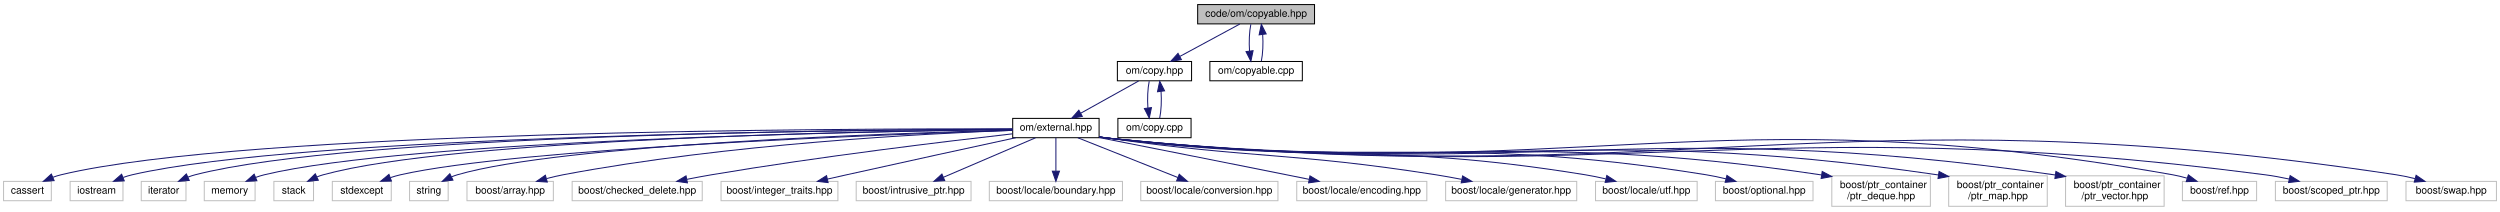
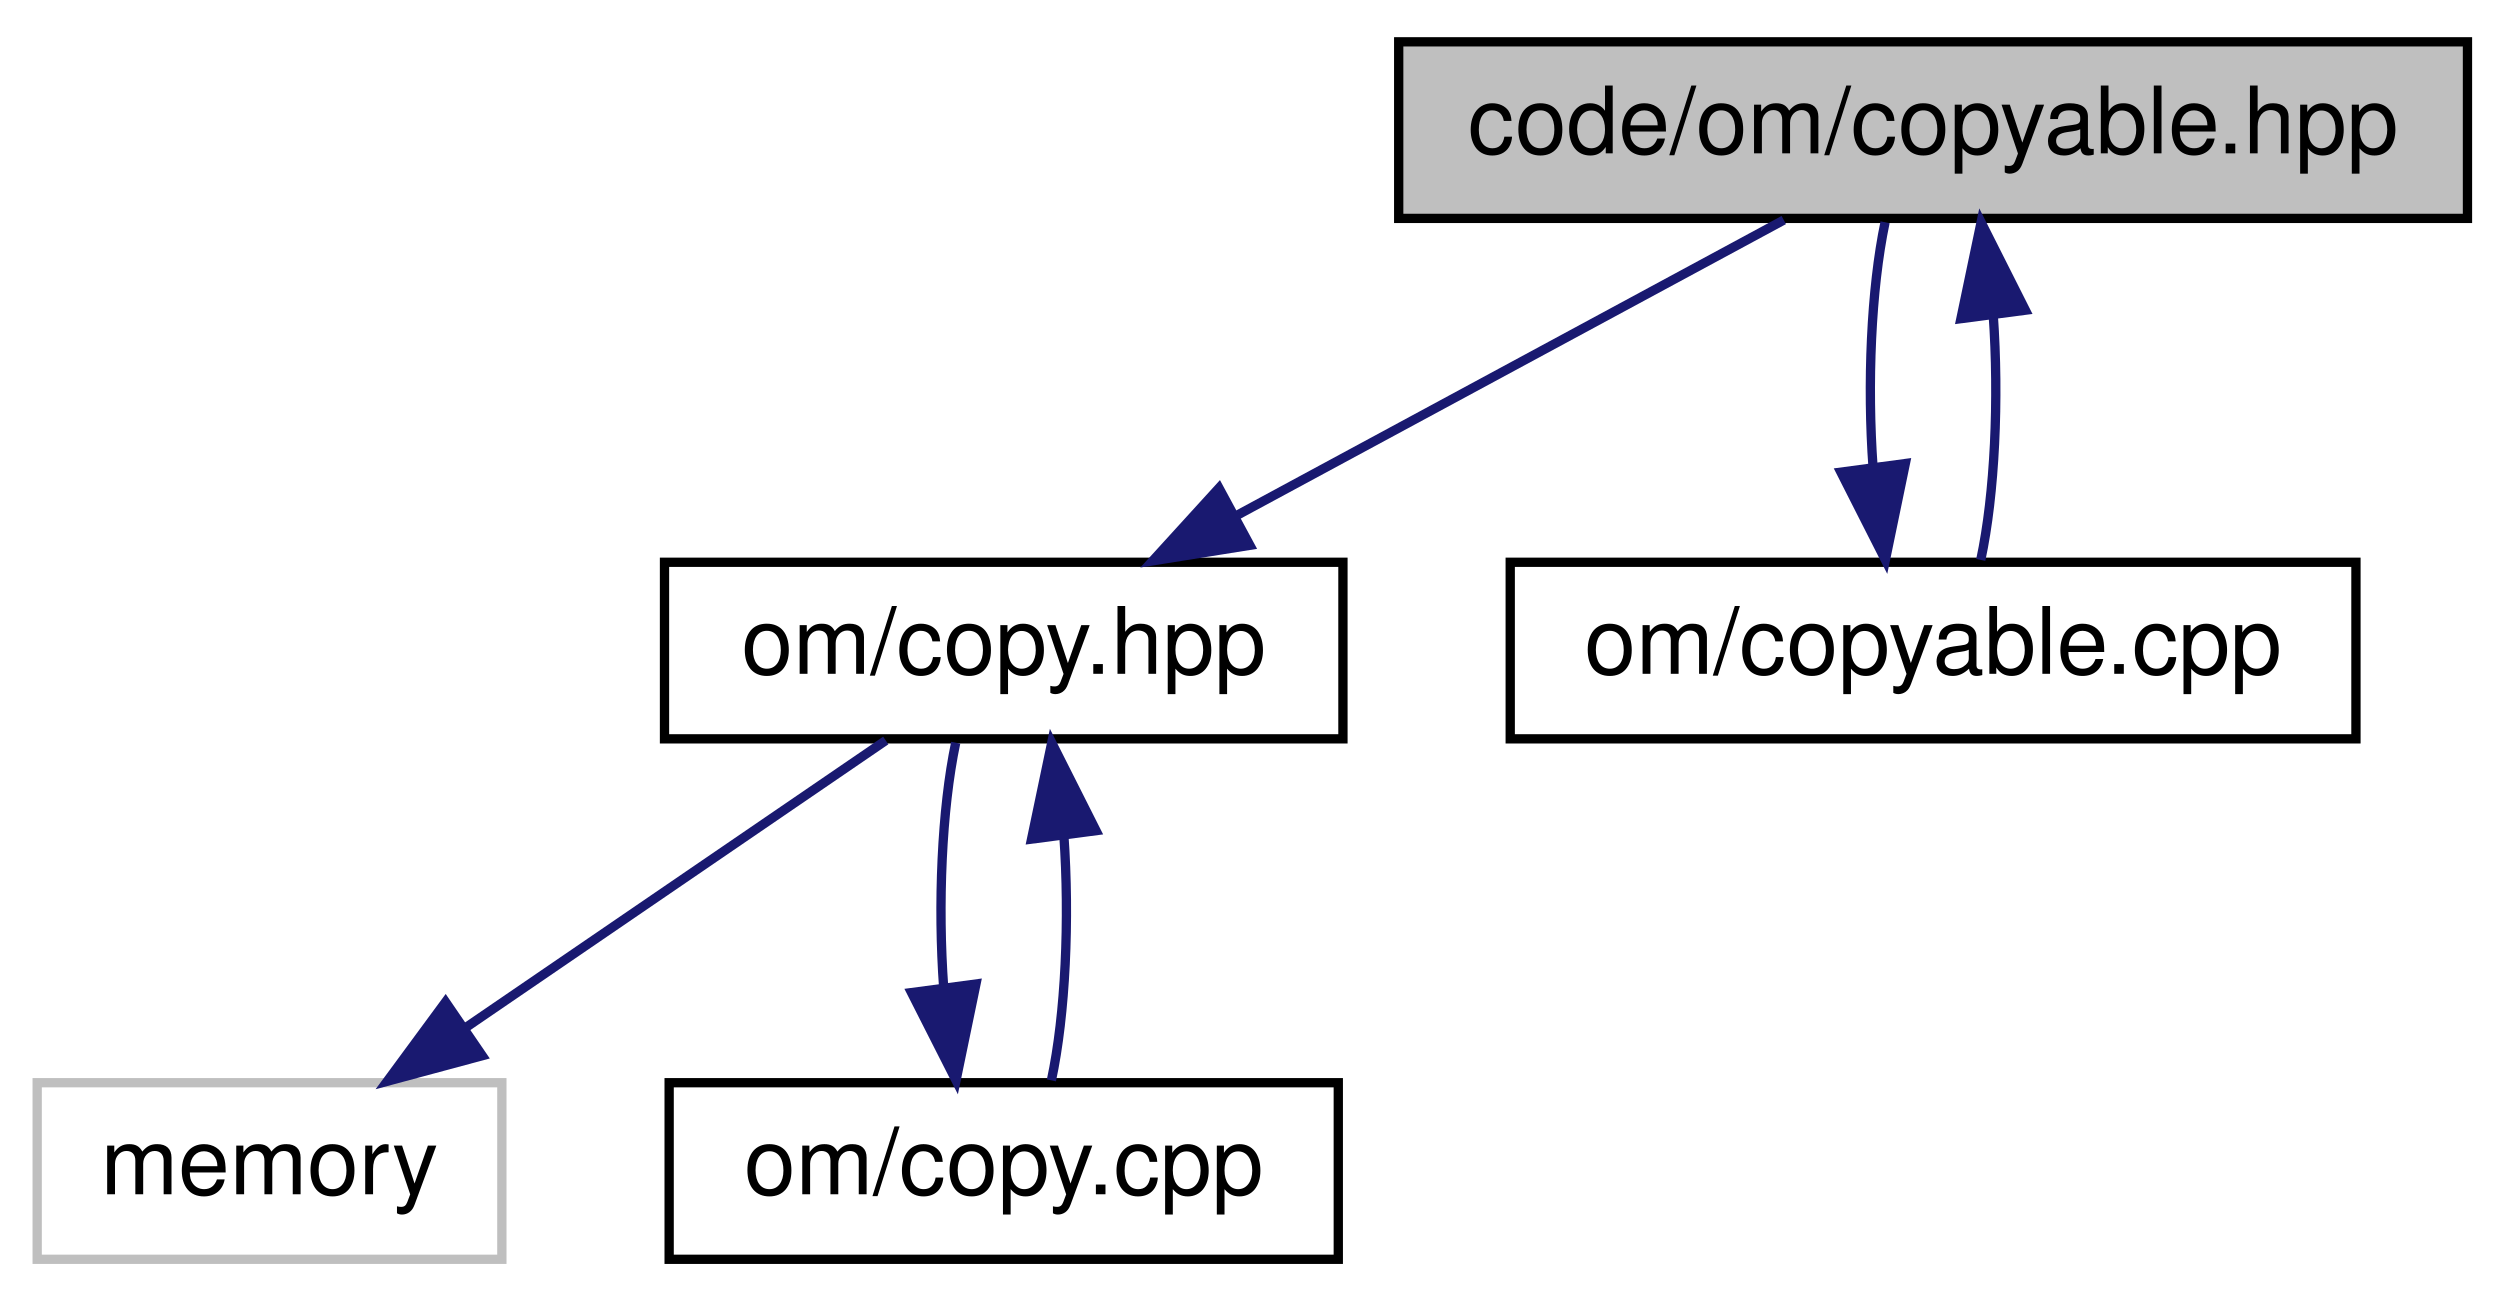
- <svg xmlns="http://www.w3.org/2000/svg" xmlns:xlink="http://www.w3.org/1999/xlink" width="2460pt" height="208pt" viewBox="0.00 0.00 2460.00 208.00">
-   <g id="graph1" class="graph" transform="scale(1 1) rotate(0) translate(4 204)">
+ <svg xmlns="http://www.w3.org/2000/svg" xmlns:xlink="http://www.w3.org/1999/xlink" width="269pt" height="140pt" viewBox="0.00 0.00 269.00 140.00">
+   <g id="graph1" class="graph" transform="scale(1 1) rotate(0) translate(4 136)">
    <g id="node1" class="node">
-       <polygon fill="#bfbfbf" stroke="black" points="1174.5,-180.5 1174.5,-199.5 1289.5,-199.5 1289.5,-180.5 1174.5,-180.5" />
-       <text text-anchor="middle" x="1232" y="-187.5" font-family="Helvetica,sans-Serif" font-size="10.00">code/om/copyable.hpp</text>
+       <polygon fill="#bfbfbf" stroke="black" points="146.5,-112.5 146.5,-131.5 261.5,-131.5 261.5,-112.5 146.5,-112.5" />
+       <text text-anchor="middle" x="204" y="-119.5" font-family="Helvetica,sans-Serif" font-size="10.00">code/om/copyable.hpp</text>
    </g>
    <g id="node3" class="node">
      <a xlink:href="copy_8hpp.html" target="_top" xlink:title="Om header file.">
-         <polygon fill="none" stroke="black" points="1095.5,-124.5 1095.5,-143.5 1168.5,-143.5 1168.5,-124.5 1095.5,-124.5" />
-         <text text-anchor="middle" x="1132" y="-131.5" font-family="Helvetica,sans-Serif" font-size="10.00">om/copy.hpp</text>
+         <polygon fill="none" stroke="black" points="67.5,-56.5 67.5,-75.5 140.5,-75.5 140.5,-56.5 67.5,-56.5" />
+         <text text-anchor="middle" x="104" y="-63.5" font-family="Helvetica,sans-Serif" font-size="10.00">om/copy.hpp</text>
      </a>
    </g>
    <g id="edge2" class="edge">
-       <path fill="none" stroke="midnightblue" d="M1215.93,-180.324C1200.04,-171.743 1175.49,-158.486 1157.04,-148.522" />
-       <polygon fill="midnightblue" stroke="midnightblue" points="1158.49,-145.326 1148.03,-143.655 1155.16,-151.486 1158.49,-145.326" />
+       <path fill="none" stroke="midnightblue" d="M187.933,-112.324C172.042,-103.743 147.493,-90.486 129.042,-80.522" />
+       <polygon fill="midnightblue" stroke="midnightblue" points="130.489,-77.326 120.027,-75.654 127.163,-83.486 130.489,-77.326" />
    </g>
-     <g id="node56" class="node">
+     <g id="node10" class="node">
      <a xlink:href="copyable_8cpp.html" target="_top" xlink:title="Om source file.">
-         <polygon fill="none" stroke="black" points="1186.5,-124.5 1186.5,-143.5 1277.5,-143.5 1277.5,-124.5 1186.5,-124.5" />
-         <text text-anchor="middle" x="1232" y="-131.5" font-family="Helvetica,sans-Serif" font-size="10.00">om/copyable.cpp</text>
+         <polygon fill="none" stroke="black" points="158.5,-56.5 158.5,-75.5 249.5,-75.5 249.5,-56.5 158.5,-56.5" />
+         <text text-anchor="middle" x="204" y="-63.5" font-family="Helvetica,sans-Serif" font-size="10.00">om/copyable.cpp</text>
      </a>
    </g>
-     <g id="edge56" class="edge">
-       <path fill="none" stroke="midnightblue" d="M1226.83,-180.083C1225.32,-172.927 1224.89,-162.635 1225.54,-153.691" />
-       <polygon fill="midnightblue" stroke="midnightblue" points="1229.02,-154.126 1226.87,-143.751 1222.08,-153.2 1229.02,-154.126" />
+     <g id="edge10" class="edge">
+       <path fill="none" stroke="midnightblue" d="M198.834,-112.083C197.324,-104.927 196.894,-94.635 197.542,-85.691" />
+       <polygon fill="midnightblue" stroke="midnightblue" points="201.015,-86.126 198.869,-75.751 194.077,-85.2 201.015,-86.126" />
    </g>
    <g id="node5" class="node">
-       <a xlink:href="external_8hpp.html" target="_top" xlink:title="om/external.hpp">
-         <polygon fill="none" stroke="black" points="992.5,-68.5 992.5,-87.5 1077.5,-87.5 1077.5,-68.5 992.5,-68.5" />
-         <text text-anchor="middle" x="1035" y="-75.5" font-family="Helvetica,sans-Serif" font-size="10.00">om/external.hpp</text>
+       <polygon fill="none" stroke="#bfbfbf" points="0,-0.5 0,-19.5 50,-19.5 50,-0.5 0,-0.5" />
+       <text text-anchor="middle" x="25" y="-7.5" font-family="Helvetica,sans-Serif" font-size="10.00">memory</text>
+     </g>
+     <g id="edge4" class="edge">
+       <path fill="none" stroke="midnightblue" d="M91.307,-56.324C79.099,-47.979 60.422,-35.212 45.997,-25.352" />
+       <polygon fill="midnightblue" stroke="midnightblue" points="47.892,-22.408 37.661,-19.654 43.942,-28.187 47.892,-22.408" />
+     </g>
+     <g id="node7" class="node">
+       <a xlink:href="copy_8cpp.html" target="_top" xlink:title="Om source file.">
+         <polygon fill="none" stroke="black" points="68,-0.5 68,-19.5 140,-19.5 140,-0.5 68,-0.5" />
+         <text text-anchor="middle" x="104" y="-7.5" font-family="Helvetica,sans-Serif" font-size="10.00">om/copy.cpp</text>
      </a>
    </g>
-     <g id="edge4" class="edge">
-       <path fill="none" stroke="midnightblue" d="M1116.42,-124.324C1101,-115.743 1077.19,-102.486 1059.29,-92.522" />
-       <polygon fill="midnightblue" stroke="midnightblue" points="1060.99,-89.461 1050.55,-87.654 1057.58,-95.577 1060.99,-89.461" />
-     </g>
-     <g id="node53" class="node">
-       <a xlink:href="copy_8cpp.html" target="_top" xlink:title="Om source file.">
-         <polygon fill="none" stroke="black" points="1096,-68.5 1096,-87.5 1168,-87.5 1168,-68.5 1096,-68.5" />
-         <text text-anchor="middle" x="1132" y="-75.5" font-family="Helvetica,sans-Serif" font-size="10.00">om/copy.cpp</text>
-       </a>
-     </g>
-     <g id="edge52" class="edge">
-       <path fill="none" stroke="midnightblue" d="M1126.83,-124.083C1125.32,-116.927 1124.89,-106.635 1125.54,-97.691" />
-       <polygon fill="midnightblue" stroke="midnightblue" points="1129.02,-98.126 1126.87,-87.751 1122.08,-97.2 1129.02,-98.126" />
-     </g>
-     <g id="node7" class="node">
-       <polygon fill="none" stroke="#bfbfbf" points="-0.5,-6.5 -0.5,-25.5 46.5,-25.5 46.5,-6.5 -0.5,-6.5" />
-       <text text-anchor="middle" x="23" y="-13.5" font-family="Helvetica,sans-Serif" font-size="10.00">cassert</text>
-     </g>
    <g id="edge6" class="edge">
-       <path fill="none" stroke="midnightblue" d="M992.323,-77.182C828.175,-77.55 237.649,-75.737 56,-32 53.339,-31.359 50.629,-30.503 47.964,-29.523" />
-       <polygon fill="midnightblue" stroke="midnightblue" points="49.249,-26.267 38.675,-25.597 46.523,-32.714 49.249,-26.267" />
-     </g>
-     <g id="node9" class="node">
-       <polygon fill="none" stroke="#bfbfbf" points="65,-6.5 65,-25.5 117,-25.5 117,-6.5 65,-6.5" />
-       <text text-anchor="middle" x="91" y="-13.5" font-family="Helvetica,sans-Serif" font-size="10.00">iostream</text>
+       <path fill="none" stroke="midnightblue" d="M98.834,-56.083C97.324,-48.927 96.894,-38.635 97.543,-29.691" />
+       <polygon fill="midnightblue" stroke="midnightblue" points="101.015,-30.126 98.869,-19.751 94.077,-29.2 101.015,-30.126" />
    </g>
    <g id="edge8" class="edge">
-       <path fill="none" stroke="midnightblue" d="M992.49,-76.886C836.227,-76.16 293.993,-70.835 126,-32 123.102,-31.33 120.141,-30.432 117.229,-29.407" />
-       <polygon fill="midnightblue" stroke="midnightblue" points="118.264,-26.051 107.68,-25.579 115.659,-32.549 118.264,-26.051" />
-     </g>
-     <g id="node11" class="node">
-       <polygon fill="none" stroke="#bfbfbf" points="135,-6.5 135,-25.5 179,-25.5 179,-6.5 135,-6.5" />
-       <text text-anchor="middle" x="157" y="-13.5" font-family="Helvetica,sans-Serif" font-size="10.00">iterator</text>
-     </g>
-     <g id="edge10" class="edge">
-       <path fill="none" stroke="midnightblue" d="M992.273,-76.956C842.578,-76.455 342.553,-71.772 188,-32 185.655,-31.396 183.276,-30.609 180.933,-29.71" />
-       <polygon fill="midnightblue" stroke="midnightblue" points="182.236,-26.458 171.677,-25.578 179.382,-32.85 182.236,-26.458" />
-     </g>
-     <g id="node13" class="node">
-       <polygon fill="none" stroke="#bfbfbf" points="197,-6.5 197,-25.5 247,-25.5 247,-6.5 197,-6.5" />
-       <text text-anchor="middle" x="222" y="-13.5" font-family="Helvetica,sans-Serif" font-size="10.00">memory</text>
+       <path fill="none" stroke="midnightblue" d="M109.131,-19.751C110.657,-26.858 111.104,-37.136 110.472,-46.1" />
+       <polygon fill="midnightblue" stroke="midnightblue" points="106.993,-45.713 109.166,-56.083 113.934,-46.622 106.993,-45.713" />
    </g>
    <g id="edge12" class="edge">
-       <path fill="none" stroke="midnightblue" d="M992.35,-76.534C850.805,-74.674 397.572,-66.135 256,-32 253.178,-31.32 250.297,-30.415 247.466,-29.386" />
-       <polygon fill="midnightblue" stroke="midnightblue" points="248.765,-26.136 238.186,-25.553 246.093,-32.605 248.765,-26.136" />
-     </g>
-     <g id="node15" class="node">
-       <polygon fill="none" stroke="#bfbfbf" points="265.5,-6.5 265.5,-25.5 304.5,-25.5 304.5,-6.5 265.5,-6.5" />
-       <text text-anchor="middle" x="285" y="-13.5" font-family="Helvetica,sans-Serif" font-size="10.00">stack</text>
-     </g>
-     <g id="edge14" class="edge">
-       <path fill="none" stroke="midnightblue" d="M992.179,-76.637C857.35,-75.132 442.887,-67.648 314,-32 312.033,-31.456 310.046,-30.768 308.083,-29.988" />
-       <polygon fill="midnightblue" stroke="midnightblue" points="309.216,-26.653 298.678,-25.554 306.231,-32.984 309.216,-26.653" />
-     </g>
-     <g id="node17" class="node">
-       <polygon fill="none" stroke="#bfbfbf" points="323,-6.5 323,-25.5 381,-25.5 381,-6.5 323,-6.5" />
-       <text text-anchor="middle" x="352" y="-13.5" font-family="Helvetica,sans-Serif" font-size="10.00">stdexcept</text>
-     </g>
-     <g id="edge16" class="edge">
-       <path fill="none" stroke="midnightblue" d="M992.481,-75.729C867.916,-71.738 505.361,-58.137 390,-32 386.749,-31.263 383.411,-30.292 380.127,-29.196" />
-       <polygon fill="midnightblue" stroke="midnightblue" points="381.174,-25.851 370.581,-25.648 378.735,-32.413 381.174,-25.851" />
-     </g>
-     <g id="node19" class="node">
-       <polygon fill="none" stroke="#bfbfbf" points="399,-6.5 399,-25.5 437,-25.5 437,-6.5 399,-6.5" />
-       <text text-anchor="middle" x="418" y="-13.5" font-family="Helvetica,sans-Serif" font-size="10.00">string</text>
-     </g>
-     <g id="edge18" class="edge">
-       <path fill="none" stroke="midnightblue" d="M992.291,-76.022C874.789,-72.968 548.63,-61.96 446,-32 444.094,-31.444 442.171,-30.747 440.272,-29.961" />
-       <polygon fill="midnightblue" stroke="midnightblue" points="441.706,-26.766 431.185,-25.515 438.63,-33.054 441.706,-26.766" />
-     </g>
-     <g id="node21" class="node">
-       <polygon fill="none" stroke="#bfbfbf" points="455.5,-6.5 455.5,-25.5 540.5,-25.5 540.5,-6.5 455.5,-6.5" />
-       <text text-anchor="middle" x="498" y="-13.5" font-family="Helvetica,sans-Serif" font-size="10.00">boost/array.hpp</text>
-     </g>
-     <g id="edge20" class="edge">
-       <path fill="none" stroke="midnightblue" d="M992.459,-75.742C907.615,-72.643 711.618,-62.526 550,-32 544.768,-31.012 539.304,-29.726 533.967,-28.323" />
-       <polygon fill="midnightblue" stroke="midnightblue" points="534.528,-24.846 523.955,-25.527 532.645,-31.588 534.528,-24.846" />
-     </g>
-     <g id="node23" class="node">
-       <polygon fill="none" stroke="#bfbfbf" points="559,-6.5 559,-25.5 687,-25.5 687,-6.5 559,-6.5" />
-       <text text-anchor="middle" x="623" y="-13.5" font-family="Helvetica,sans-Serif" font-size="10.00">boost/checked_delete.hpp</text>
-     </g>
-     <g id="edge22" class="edge">
-       <path fill="none" stroke="midnightblue" d="M992.31,-72.314C927.897,-65.023 802.106,-49.921 696,-32 688.196,-30.682 679.953,-29.137 671.927,-27.55" />
-       <polygon fill="midnightblue" stroke="midnightblue" points="672.421,-24.079 661.926,-25.529 671.035,-30.94 672.421,-24.079" />
-     </g>
-     <g id="node25" class="node">
-       <polygon fill="none" stroke="#bfbfbf" points="705.5,-6.5 705.5,-25.5 820.5,-25.5 820.5,-6.5 705.5,-6.5" />
-       <text text-anchor="middle" x="763" y="-13.5" font-family="Helvetica,sans-Serif" font-size="10.00">boost/integer_traits.hpp</text>
-     </g>
-     <g id="edge24" class="edge">
-       <path fill="none" stroke="midnightblue" d="M995.487,-68.472C954.001,-59.494 886.884,-44.9 829,-32 822.903,-30.641 816.493,-29.2 810.162,-27.769" />
-       <polygon fill="midnightblue" stroke="midnightblue" points="810.861,-24.339 800.335,-25.543 809.315,-31.166 810.861,-24.339" />
-     </g>
-     <g id="node27" class="node">
-       <polygon fill="none" stroke="#bfbfbf" points="838.5,-6.5 838.5,-25.5 951.5,-25.5 951.5,-6.5 838.5,-6.5" />
-       <text text-anchor="middle" x="895" y="-13.5" font-family="Helvetica,sans-Serif" font-size="10.00">boost/intrusive_ptr.hpp</text>
-     </g>
-     <g id="edge26" class="edge">
-       <path fill="none" stroke="midnightblue" d="M1014.94,-68.403C991.238,-58.245 951.594,-41.255 924.417,-29.607" />
-       <polygon fill="midnightblue" stroke="midnightblue" points="925.592,-26.303 915.021,-25.581 922.834,-32.737 925.592,-26.303" />
-     </g>
-     <g id="node29" class="node">
-       <polygon fill="none" stroke="#bfbfbf" points="969.5,-6.5 969.5,-25.5 1100.5,-25.5 1100.5,-6.5 969.5,-6.5" />
-       <text text-anchor="middle" x="1035" y="-13.5" font-family="Helvetica,sans-Serif" font-size="10.00">boost/locale/boundary.hpp</text>
-     </g>
-     <g id="edge28" class="edge">
-       <path fill="none" stroke="midnightblue" d="M1035,-68.403C1035,-59.938 1035,-46.728 1035,-35.82" />
-       <polygon fill="midnightblue" stroke="midnightblue" points="1038.5,-35.581 1035,-25.581 1031.5,-35.581 1038.5,-35.581" />
-     </g>
-     <g id="node31" class="node">
-       <polygon fill="none" stroke="#bfbfbf" points="1118.5,-6.5 1118.5,-25.5 1253.5,-25.5 1253.5,-6.5 1118.5,-6.5" />
-       <text text-anchor="middle" x="1186" y="-13.5" font-family="Helvetica,sans-Serif" font-size="10.00">boost/locale/conversion.hpp</text>
-     </g>
-     <g id="edge30" class="edge">
-       <path fill="none" stroke="midnightblue" d="M1056.63,-68.403C1082.42,-58.156 1125.71,-40.956 1155.04,-29.302" />
-       <polygon fill="midnightblue" stroke="midnightblue" points="1156.4,-32.526 1164.41,-25.581 1153.82,-26.021 1156.4,-32.526" />
-     </g>
-     <g id="node33" class="node">
-       <polygon fill="none" stroke="#bfbfbf" points="1272,-6.5 1272,-25.5 1400,-25.5 1400,-6.5 1272,-6.5" />
-       <text text-anchor="middle" x="1336" y="-13.5" font-family="Helvetica,sans-Serif" font-size="10.00">boost/locale/encoding.hpp</text>
-     </g>
-     <g id="edge32" class="edge">
-       <path fill="none" stroke="midnightblue" d="M1077.69,-68.595C1123.32,-59.596 1197.79,-44.872 1262,-32 1269.16,-30.565 1276.7,-29.045 1284.13,-27.544" />
-       <polygon fill="midnightblue" stroke="midnightblue" points="1285.02,-30.933 1294.13,-25.519 1283.64,-24.073 1285.02,-30.933" />
-     </g>
-     <g id="node35" class="node">
-       <polygon fill="none" stroke="#bfbfbf" points="1418.5,-6.5 1418.5,-25.5 1547.5,-25.5 1547.5,-6.5 1418.5,-6.5" />
-       <text text-anchor="middle" x="1483" y="-13.5" font-family="Helvetica,sans-Serif" font-size="10.00">boost/locale/generator.hpp</text>
-     </g>
-     <g id="edge34" class="edge">
-       <path fill="none" stroke="midnightblue" d="M1077.53,-69.424C1080.73,-68.92 1083.92,-68.439 1087,-68 1229.57,-47.712 1266.74,-54.326 1409,-32 1417.19,-30.714 1425.86,-29.148 1434.26,-27.517" />
-       <polygon fill="midnightblue" stroke="midnightblue" points="1435.2,-30.898 1444.33,-25.512 1433.84,-24.033 1435.2,-30.898" />
-     </g>
-     <g id="node37" class="node">
-       <polygon fill="none" stroke="#bfbfbf" points="1566,-6.5 1566,-25.5 1666,-25.5 1666,-6.5 1566,-6.5" />
-       <text text-anchor="middle" x="1616" y="-13.5" font-family="Helvetica,sans-Serif" font-size="10.00">boost/locale/utf.hpp</text>
-     </g>
-     <g id="edge36" class="edge">
-       <path fill="none" stroke="midnightblue" d="M1077.52,-69.303C1080.72,-68.827 1083.91,-68.385 1087,-68 1294.45,-42.145 1349.64,-65.471 1556,-32 1562.47,-30.951 1569.26,-29.549 1575.86,-28.023" />
-       <polygon fill="midnightblue" stroke="midnightblue" points="1577.1,-31.323 1585.99,-25.555 1575.45,-24.522 1577.1,-31.323" />
-     </g>
-     <g id="node39" class="node">
-       <polygon fill="none" stroke="#bfbfbf" points="1684,-6.5 1684,-25.5 1780,-25.5 1780,-6.5 1684,-6.5" />
-       <text text-anchor="middle" x="1732" y="-13.5" font-family="Helvetica,sans-Serif" font-size="10.00">boost/optional.hpp</text>
-     </g>
-     <g id="edge38" class="edge">
-       <path fill="none" stroke="midnightblue" d="M1077.51,-69.249C1080.72,-68.785 1083.91,-68.361 1087,-68 1347.06,-37.628 1416.49,-73.516 1675,-32 1681.3,-30.988 1687.91,-29.58 1694.31,-28.028" />
-       <polygon fill="midnightblue" stroke="midnightblue" points="1695.3,-31.387 1704.11,-25.507 1693.55,-24.608 1695.3,-31.387" />
-     </g>
-     <g id="node41" class="node">
-       <polygon fill="none" stroke="#bfbfbf" points="1798.5,-1 1798.5,-31 1895.5,-31 1895.5,-1 1798.5,-1" />
-       <text text-anchor="start" x="1806.5" y="-19" font-family="Helvetica,sans-Serif" font-size="10.00">boost/ptr_container</text>
-       <text text-anchor="middle" x="1847" y="-8" font-family="Helvetica,sans-Serif" font-size="10.00">/ptr_deque.hpp</text>
-     </g>
-     <g id="edge40" class="edge">
-       <path fill="none" stroke="midnightblue" d="M1077.51,-69.215C1080.71,-68.759 1083.9,-68.346 1087,-68 1394.14,-33.671 1478.4,-78.372 1788.24,-31.872" />
-       <polygon fill="midnightblue" stroke="midnightblue" points="1789.05,-35.288 1798.41,-30.325 1788,-28.368 1789.05,-35.288" />
-     </g>
-     <g id="node43" class="node">
-       <polygon fill="none" stroke="#bfbfbf" points="1913.5,-1 1913.5,-31 2010.5,-31 2010.5,-1 1913.5,-1" />
-       <text text-anchor="start" x="1921.5" y="-19" font-family="Helvetica,sans-Serif" font-size="10.00">boost/ptr_container</text>
-       <text text-anchor="middle" x="1962" y="-8" font-family="Helvetica,sans-Serif" font-size="10.00">/ptr_map.hpp</text>
-     </g>
-     <g id="edge42" class="edge">
-       <path fill="none" stroke="midnightblue" d="M1077.5,-69.19C1080.71,-68.74 1083.9,-68.335 1087,-68 1445.09,-29.281 1542.78,-84.776 1903.49,-31.826" />
-       <polygon fill="midnightblue" stroke="midnightblue" points="1904.04,-35.282 1913.42,-30.351 1903.01,-28.358 1904.04,-35.282" />
-     </g>
-     <g id="node45" class="node">
-       <polygon fill="none" stroke="#bfbfbf" points="2028.5,-1 2028.5,-31 2125.5,-31 2125.5,-1 2028.5,-1" />
-       <text text-anchor="start" x="2036.5" y="-19" font-family="Helvetica,sans-Serif" font-size="10.00">boost/ptr_container</text>
-       <text text-anchor="middle" x="2077" y="-8" font-family="Helvetica,sans-Serif" font-size="10.00">/ptr_vector.hpp</text>
-     </g>
-     <g id="edge44" class="edge">
-       <path fill="none" stroke="midnightblue" d="M1077.5,-69.171C1080.71,-68.725 1083.9,-68.326 1087,-68 1495.93,-24.907 1607.08,-91.158 2018.34,-31.84" />
-       <polygon fill="midnightblue" stroke="midnightblue" points="2019.03,-35.277 2028.42,-30.37 2018.02,-28.35 2019.03,-35.277" />
-     </g>
-     <g id="node47" class="node">
-       <polygon fill="none" stroke="#bfbfbf" points="2143.5,-6.5 2143.5,-25.5 2216.5,-25.5 2216.5,-6.5 2143.5,-6.5" />
-       <text text-anchor="middle" x="2180" y="-13.5" font-family="Helvetica,sans-Serif" font-size="10.00">boost/ref.hpp</text>
-     </g>
-     <g id="edge46" class="edge">
-       <path fill="none" stroke="midnightblue" d="M1077.5,-69.156C1080.71,-68.714 1083.9,-68.32 1087,-68 1550.15,-20.185 1675.49,-112.971 2134,-32 2138.59,-31.189 2143.35,-30.025 2148,-28.699" />
-       <polygon fill="midnightblue" stroke="midnightblue" points="2149.36,-31.939 2157.86,-25.61 2147.27,-25.258 2149.36,-31.939" />
-     </g>
-     <g id="node49" class="node">
-       <polygon fill="none" stroke="#bfbfbf" points="2235,-6.5 2235,-25.5 2345,-25.5 2345,-6.5 2235,-6.5" />
-       <text text-anchor="middle" x="2290" y="-13.5" font-family="Helvetica,sans-Serif" font-size="10.00">boost/scoped_ptr.hpp</text>
-     </g>
-     <g id="edge48" class="edge">
-       <path fill="none" stroke="midnightblue" d="M1077.5,-69.146C1080.71,-68.706 1083.9,-68.316 1087,-68 1590.43,-16.725 1723.19,-97.203 2225,-32 2232.67,-31.004 2240.75,-29.508 2248.52,-27.839" />
-       <polygon fill="midnightblue" stroke="midnightblue" points="2249.51,-31.204 2258.49,-25.575 2247.96,-24.378 2249.51,-31.204" />
-     </g>
-     <g id="node51" class="node">
-       <polygon fill="none" stroke="#bfbfbf" points="2363.5,-6.5 2363.5,-25.5 2452.5,-25.5 2452.5,-6.5 2363.5,-6.5" />
-       <text text-anchor="middle" x="2408" y="-13.5" font-family="Helvetica,sans-Serif" font-size="10.00">boost/swap.hpp</text>
-     </g>
-     <g id="edge50" class="edge">
-       <path fill="none" stroke="midnightblue" d="M1077.78,-69.097C1080.89,-68.675 1083.99,-68.302 1087,-68 1647.53,-11.82 1796.96,-116.004 2354,-32 2359.98,-31.098 2366.24,-29.751 2372.29,-28.227" />
-       <polygon fill="midnightblue" stroke="midnightblue" points="2373.45,-31.538 2382.18,-25.543 2371.62,-24.782 2373.45,-31.538" />
-     </g>
-     <g id="edge54" class="edge">
-       <path fill="none" stroke="midnightblue" d="M1137.13,-87.751C1138.66,-94.858 1139.1,-105.136 1138.47,-114.101" />
-       <polygon fill="midnightblue" stroke="midnightblue" points="1134.99,-113.713 1137.17,-124.083 1141.93,-114.622 1134.99,-113.713" />
-     </g>
-     <g id="edge58" class="edge">
-       <path fill="none" stroke="midnightblue" d="M1237.13,-143.751C1238.66,-150.858 1239.1,-161.136 1238.47,-170.101" />
-       <polygon fill="midnightblue" stroke="midnightblue" points="1234.99,-169.713 1237.17,-180.083 1241.93,-170.622 1234.99,-169.713" />
+       <path fill="none" stroke="midnightblue" d="M209.131,-75.751C210.657,-82.858 211.104,-93.136 210.472,-102.101" />
+       <polygon fill="midnightblue" stroke="midnightblue" points="206.993,-101.713 209.166,-112.083 213.934,-102.622 206.993,-101.713" />
    </g>
  </g>
</svg>
